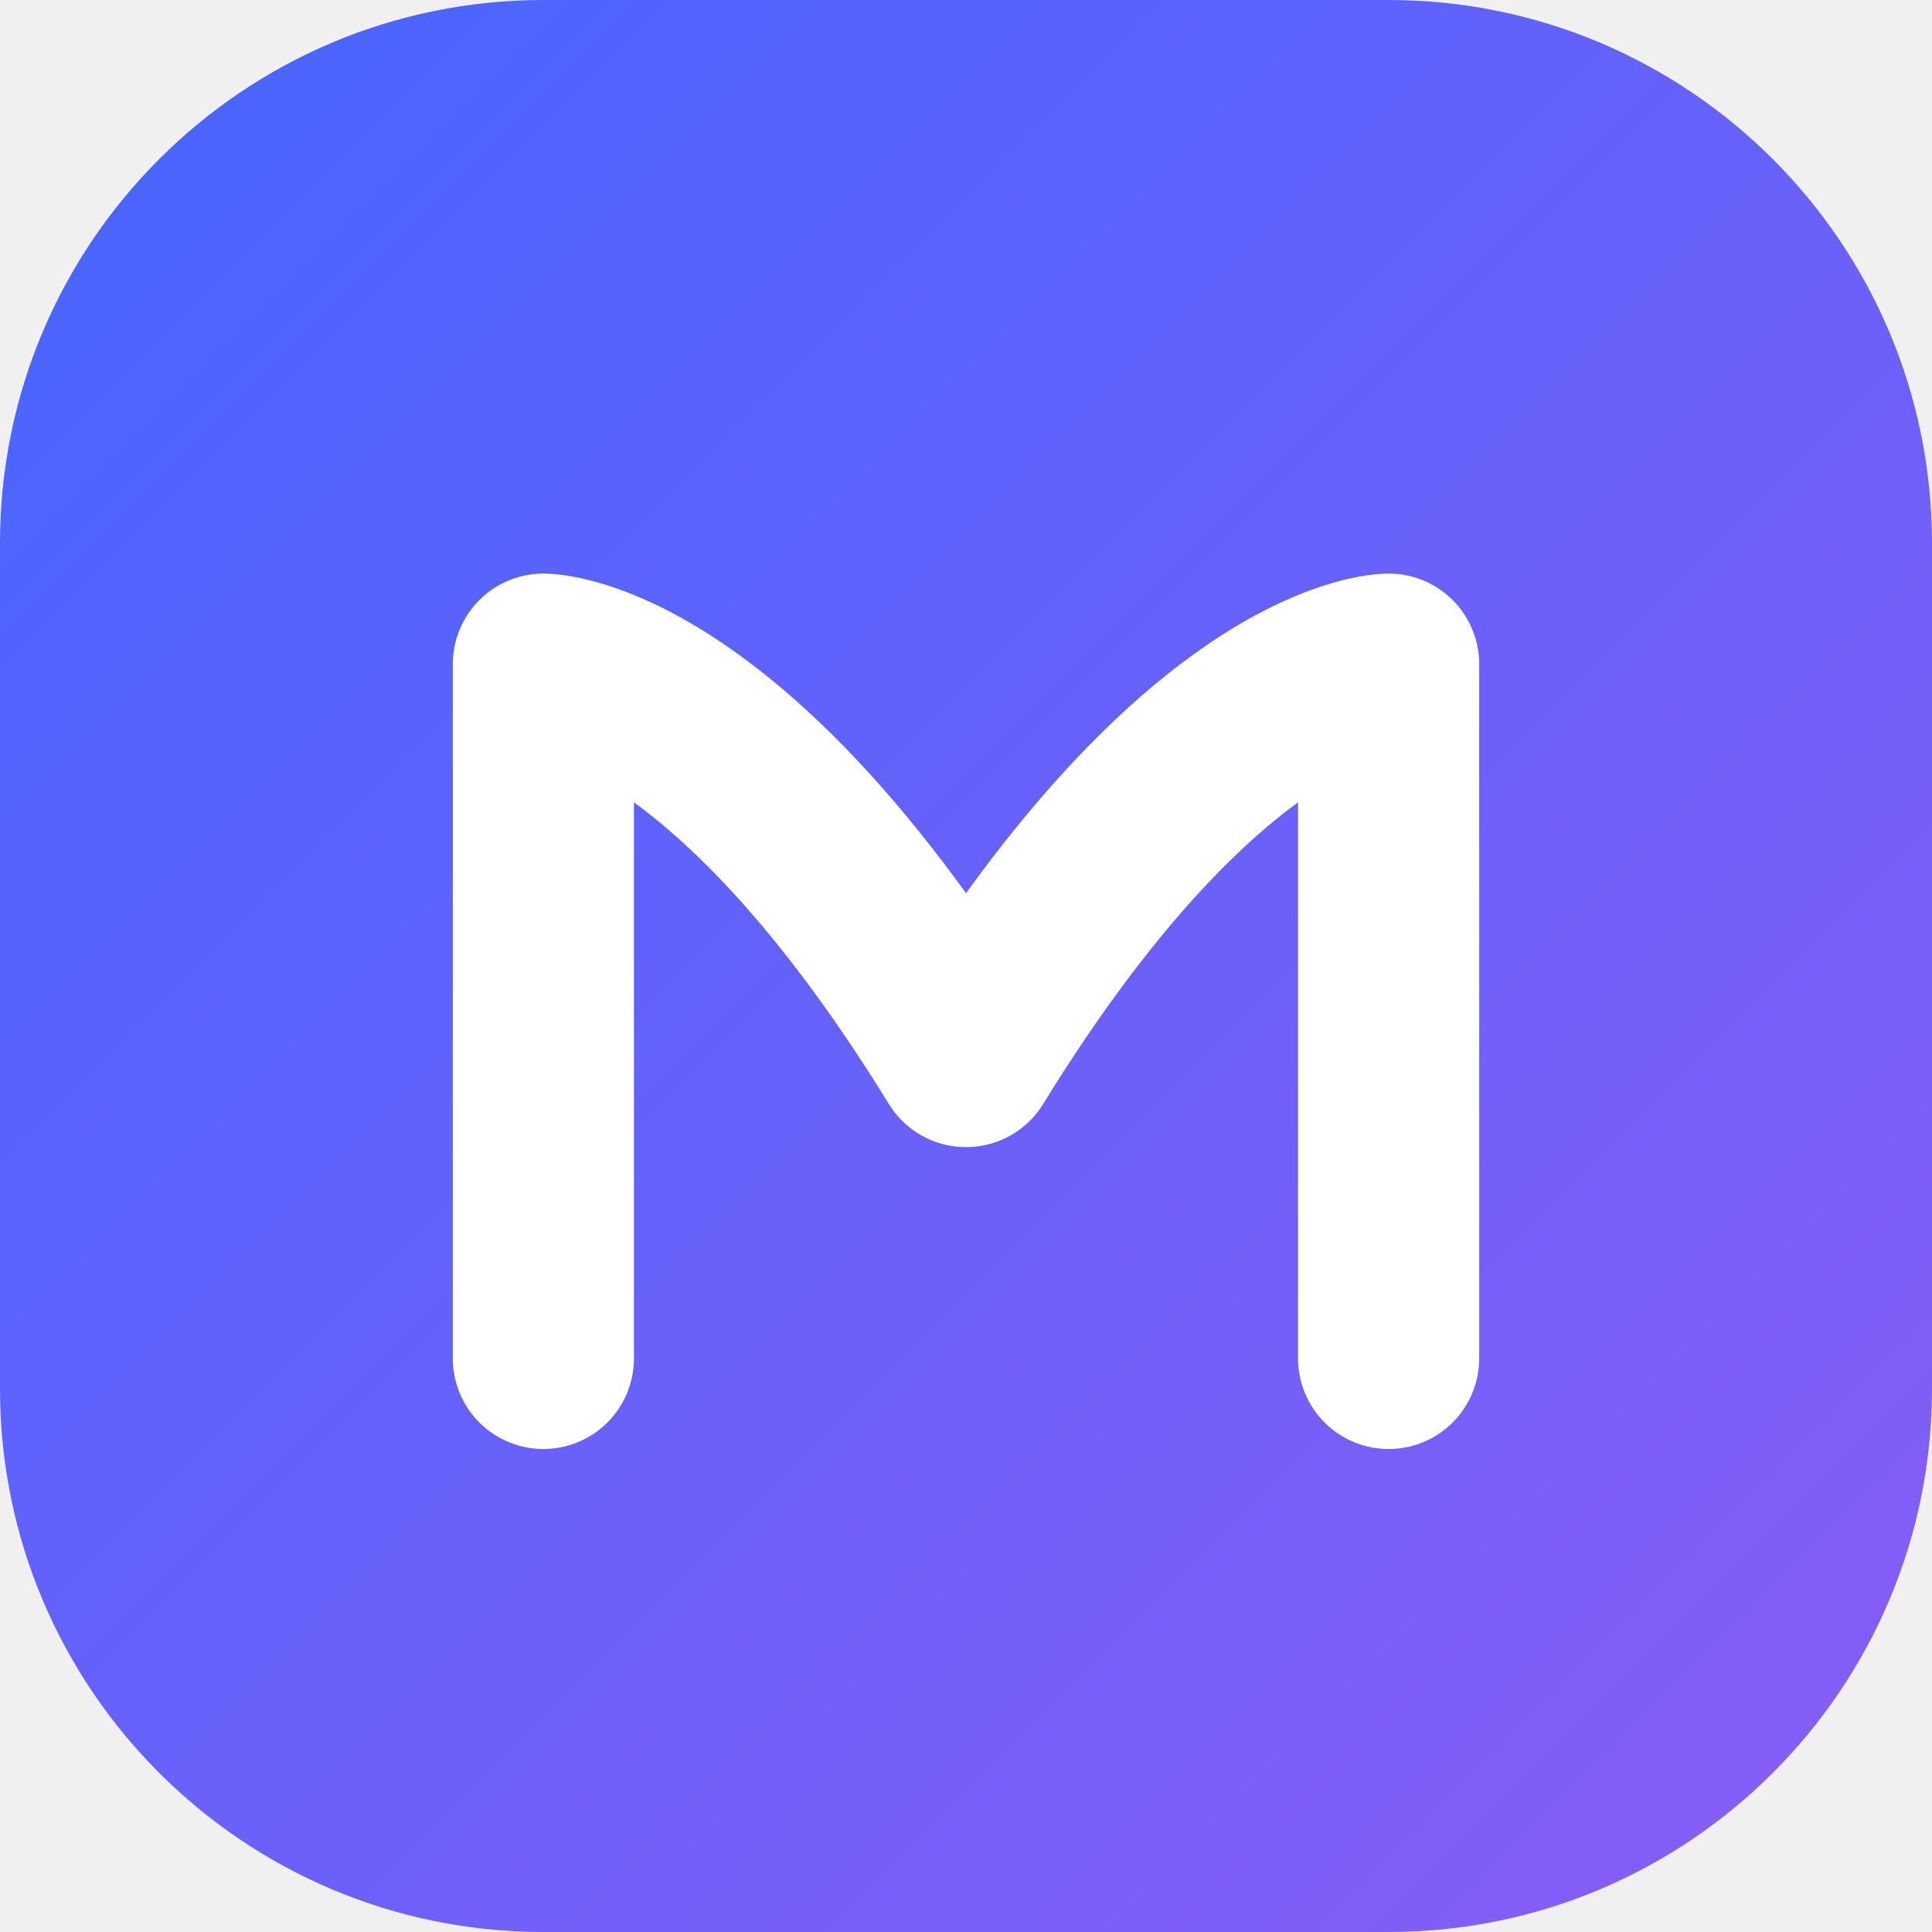
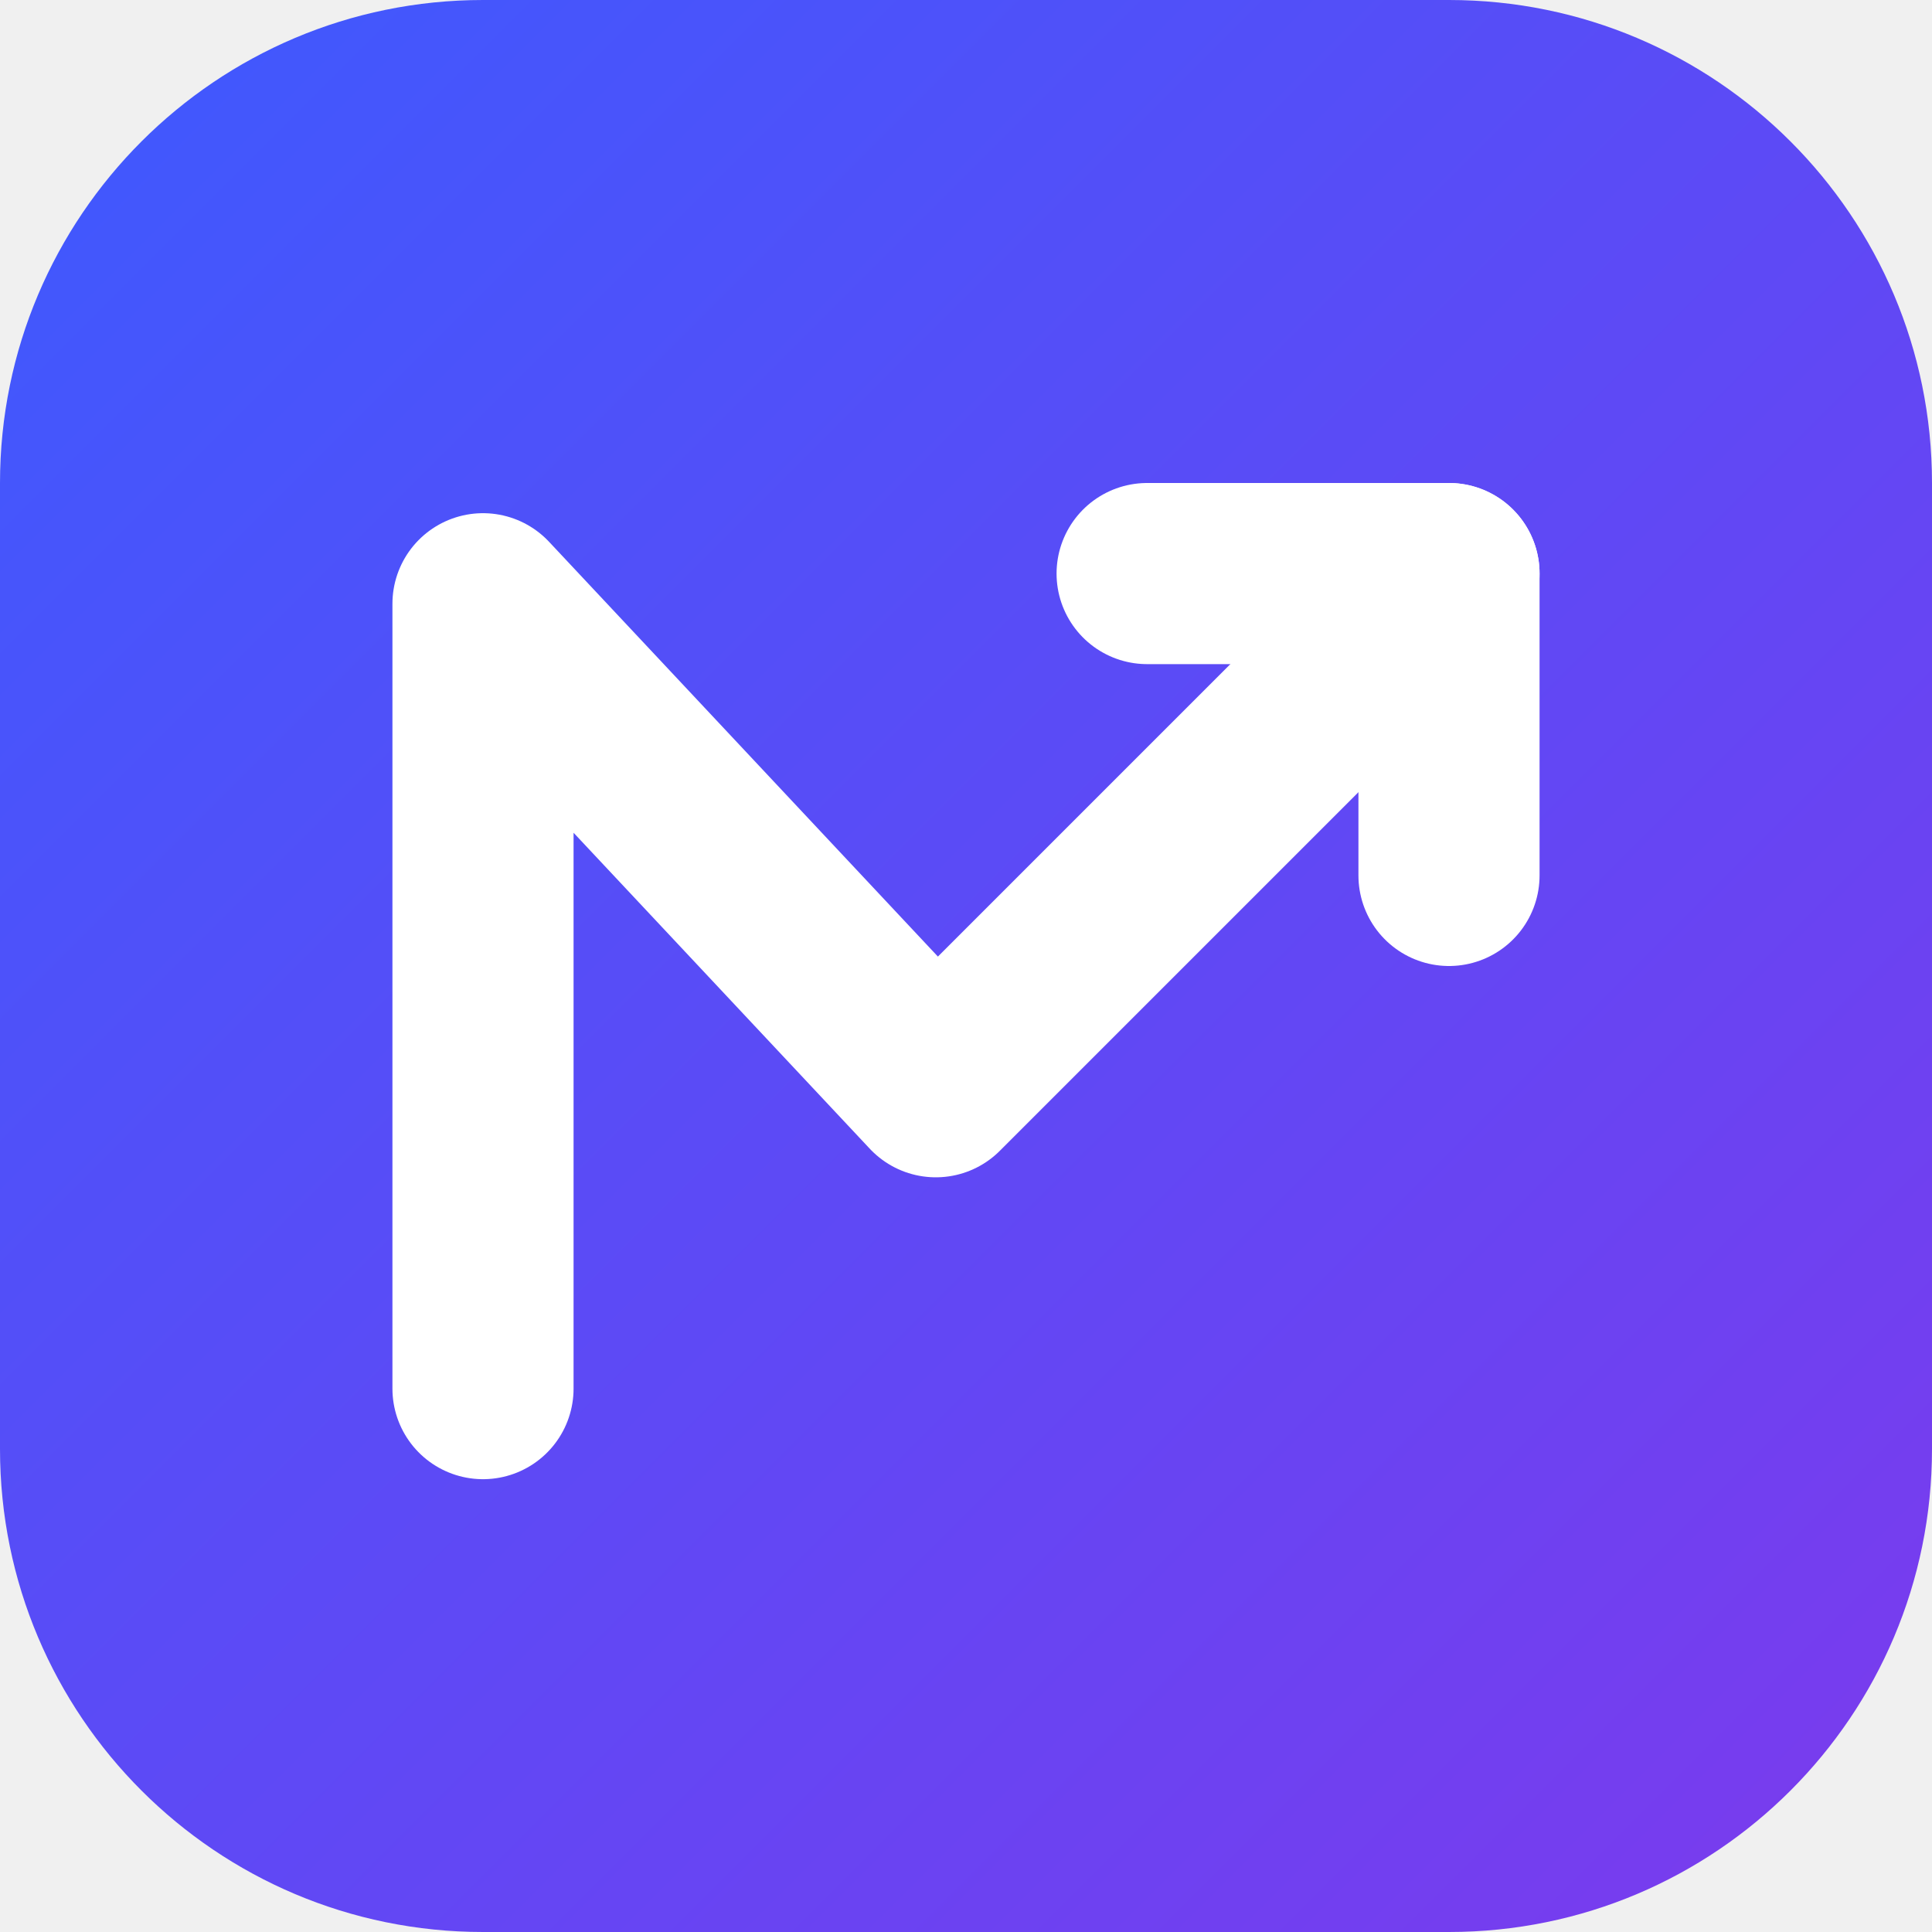
<svg xmlns="http://www.w3.org/2000/svg" viewBox="0 0 64 64">
  <defs>
    <linearGradient id="g" x1="0" y1="0" x2="1" y2="1">
-       <stop offset="0" stop-color="#4466ff" />
-       <stop offset="1" stop-color="#8b5cf6" />
+       <stop offset="0" stop-color="#3d5afe" />
+       <stop offset="1" stop-color="#7c3aed" />
    </linearGradient>
  </defs>
-   <rect width="64" height="64" rx="18" fill="url(#g)" />
-   <path d="M18 45V22c0 0 6 0 14 13c8-13 14-13 14-13v23" fill="none" stroke="#fff" stroke-width="6" stroke-linecap="round" stroke-linejoin="round" />
+   <rect width="64" height="64" rx="16" fill="url(#g)" />
+   <g fill="none" stroke="#fff" stroke-width="6" stroke-linecap="round" stroke-linejoin="round">
+     <path d="M16 46V20l15 16 17-17" />
+     <path d="M38 19h10v10" />
+   </g>
</svg>
